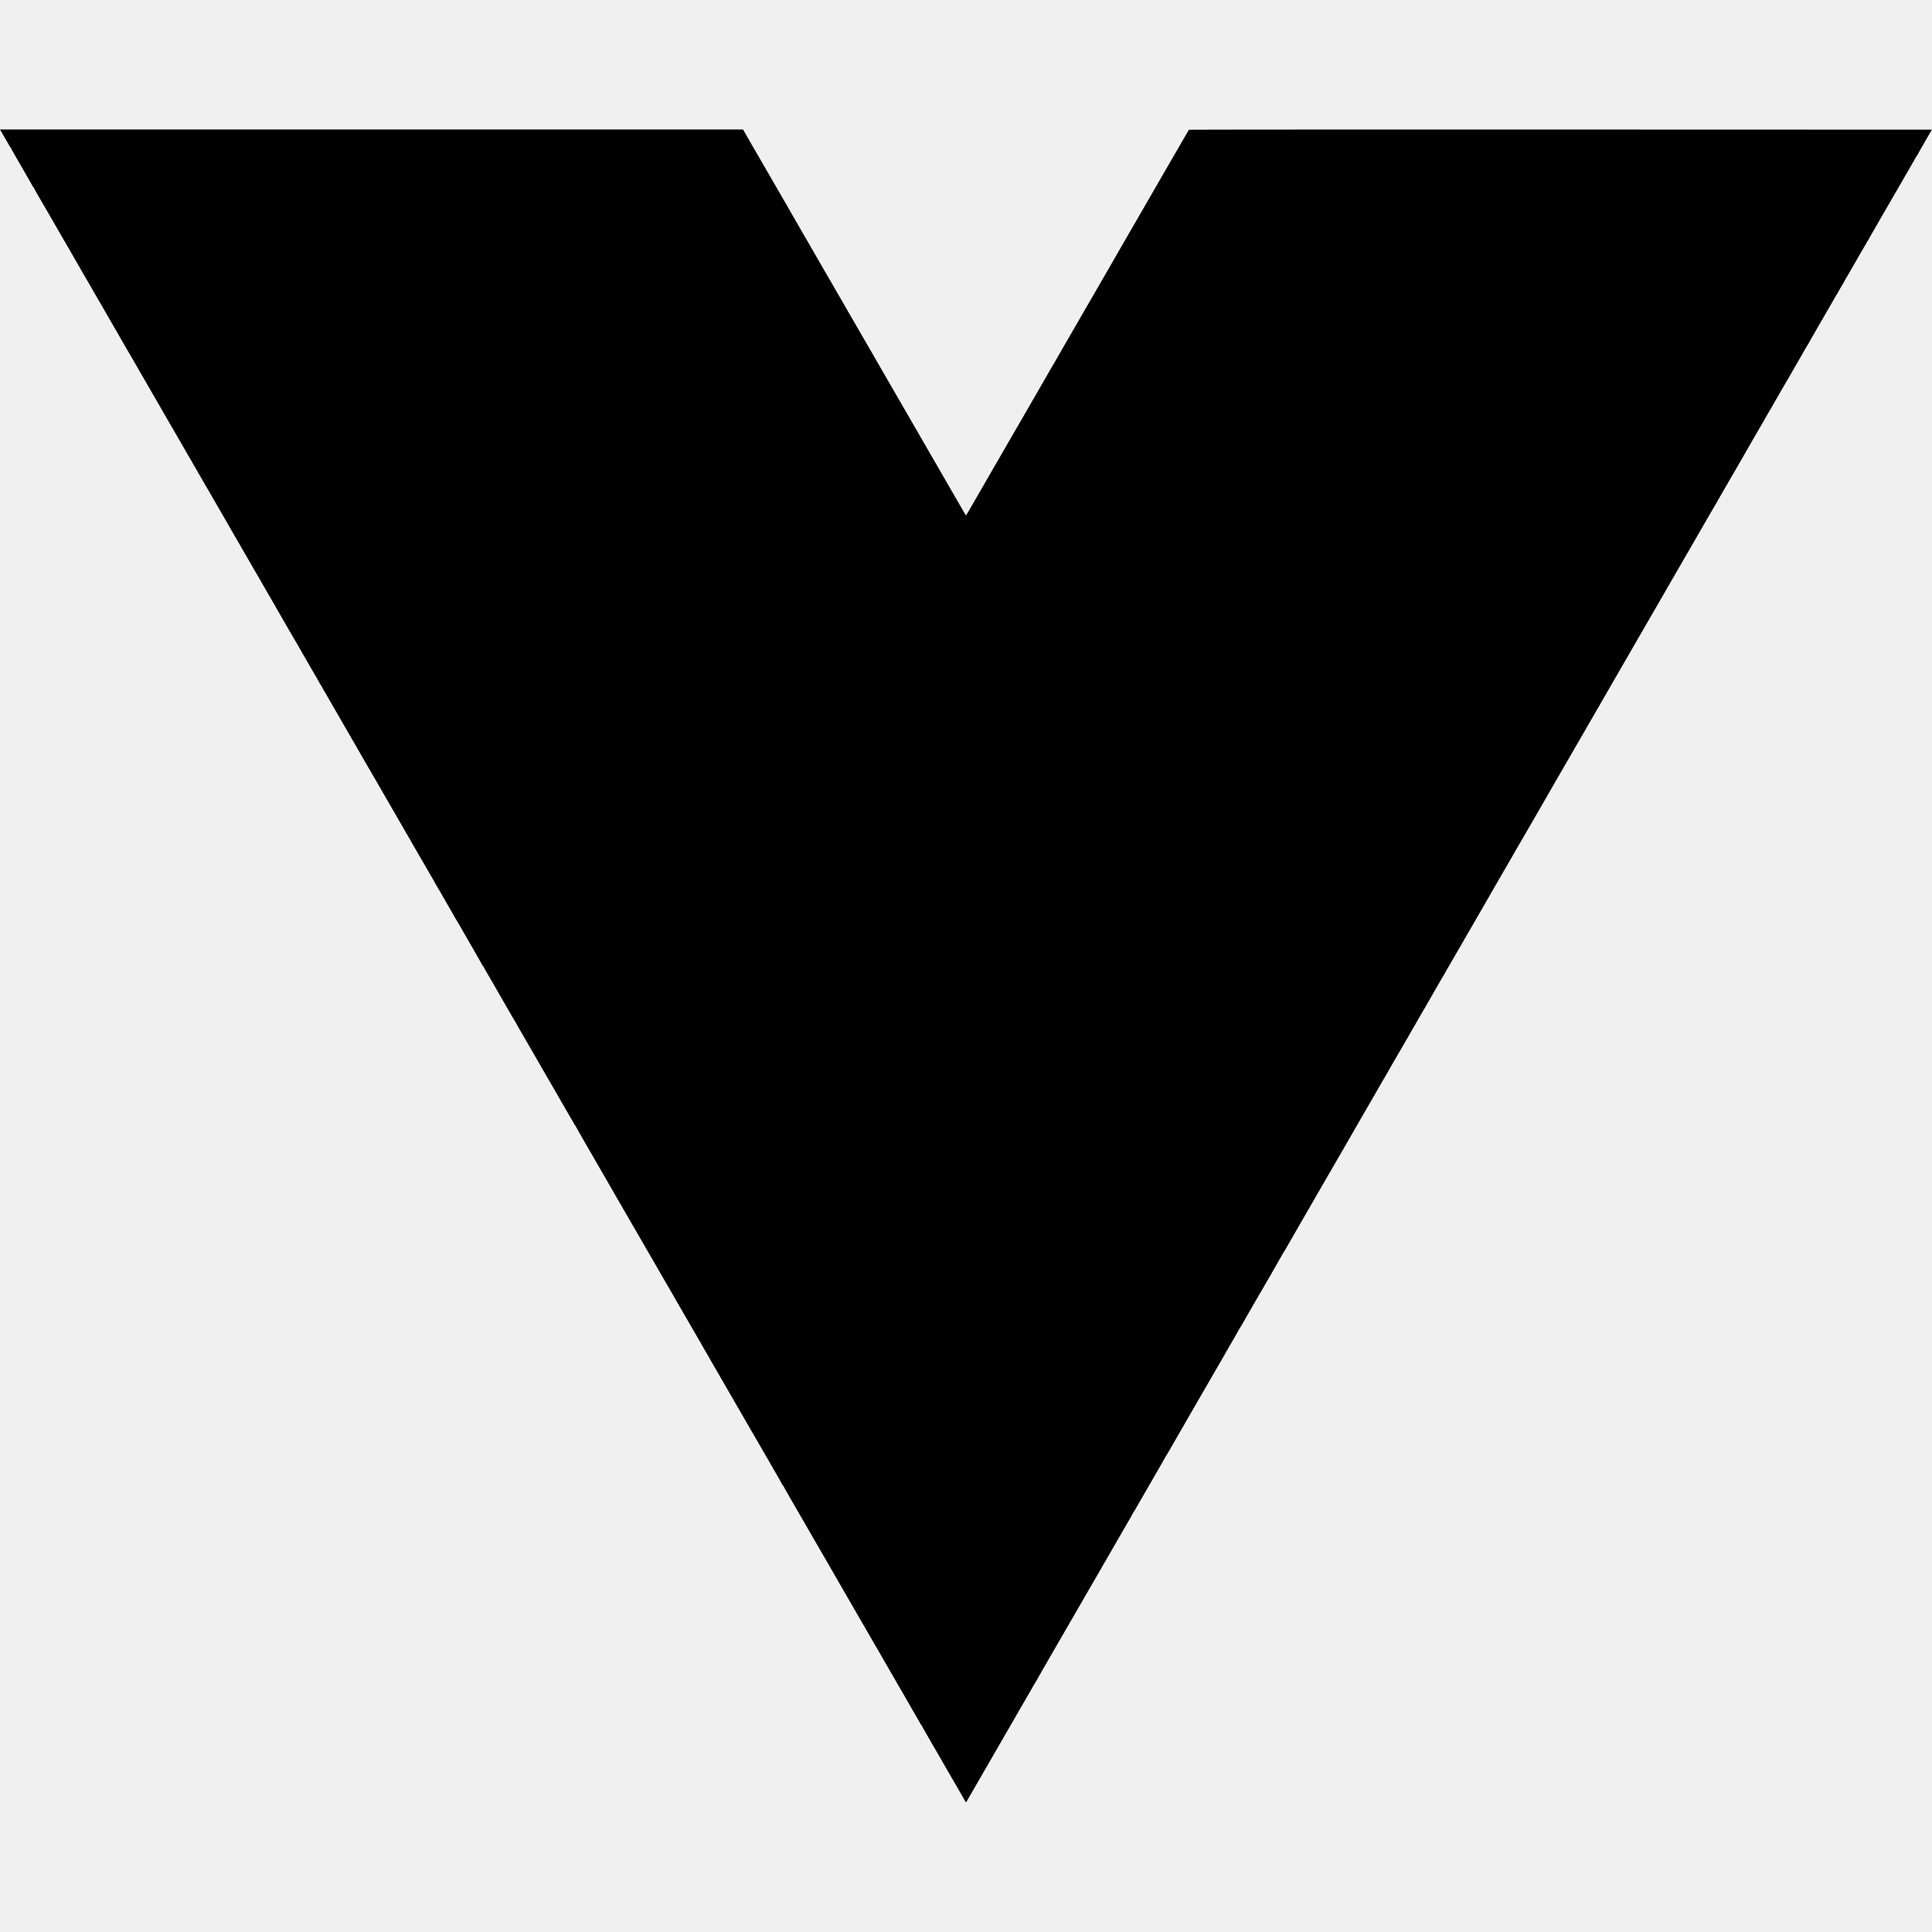
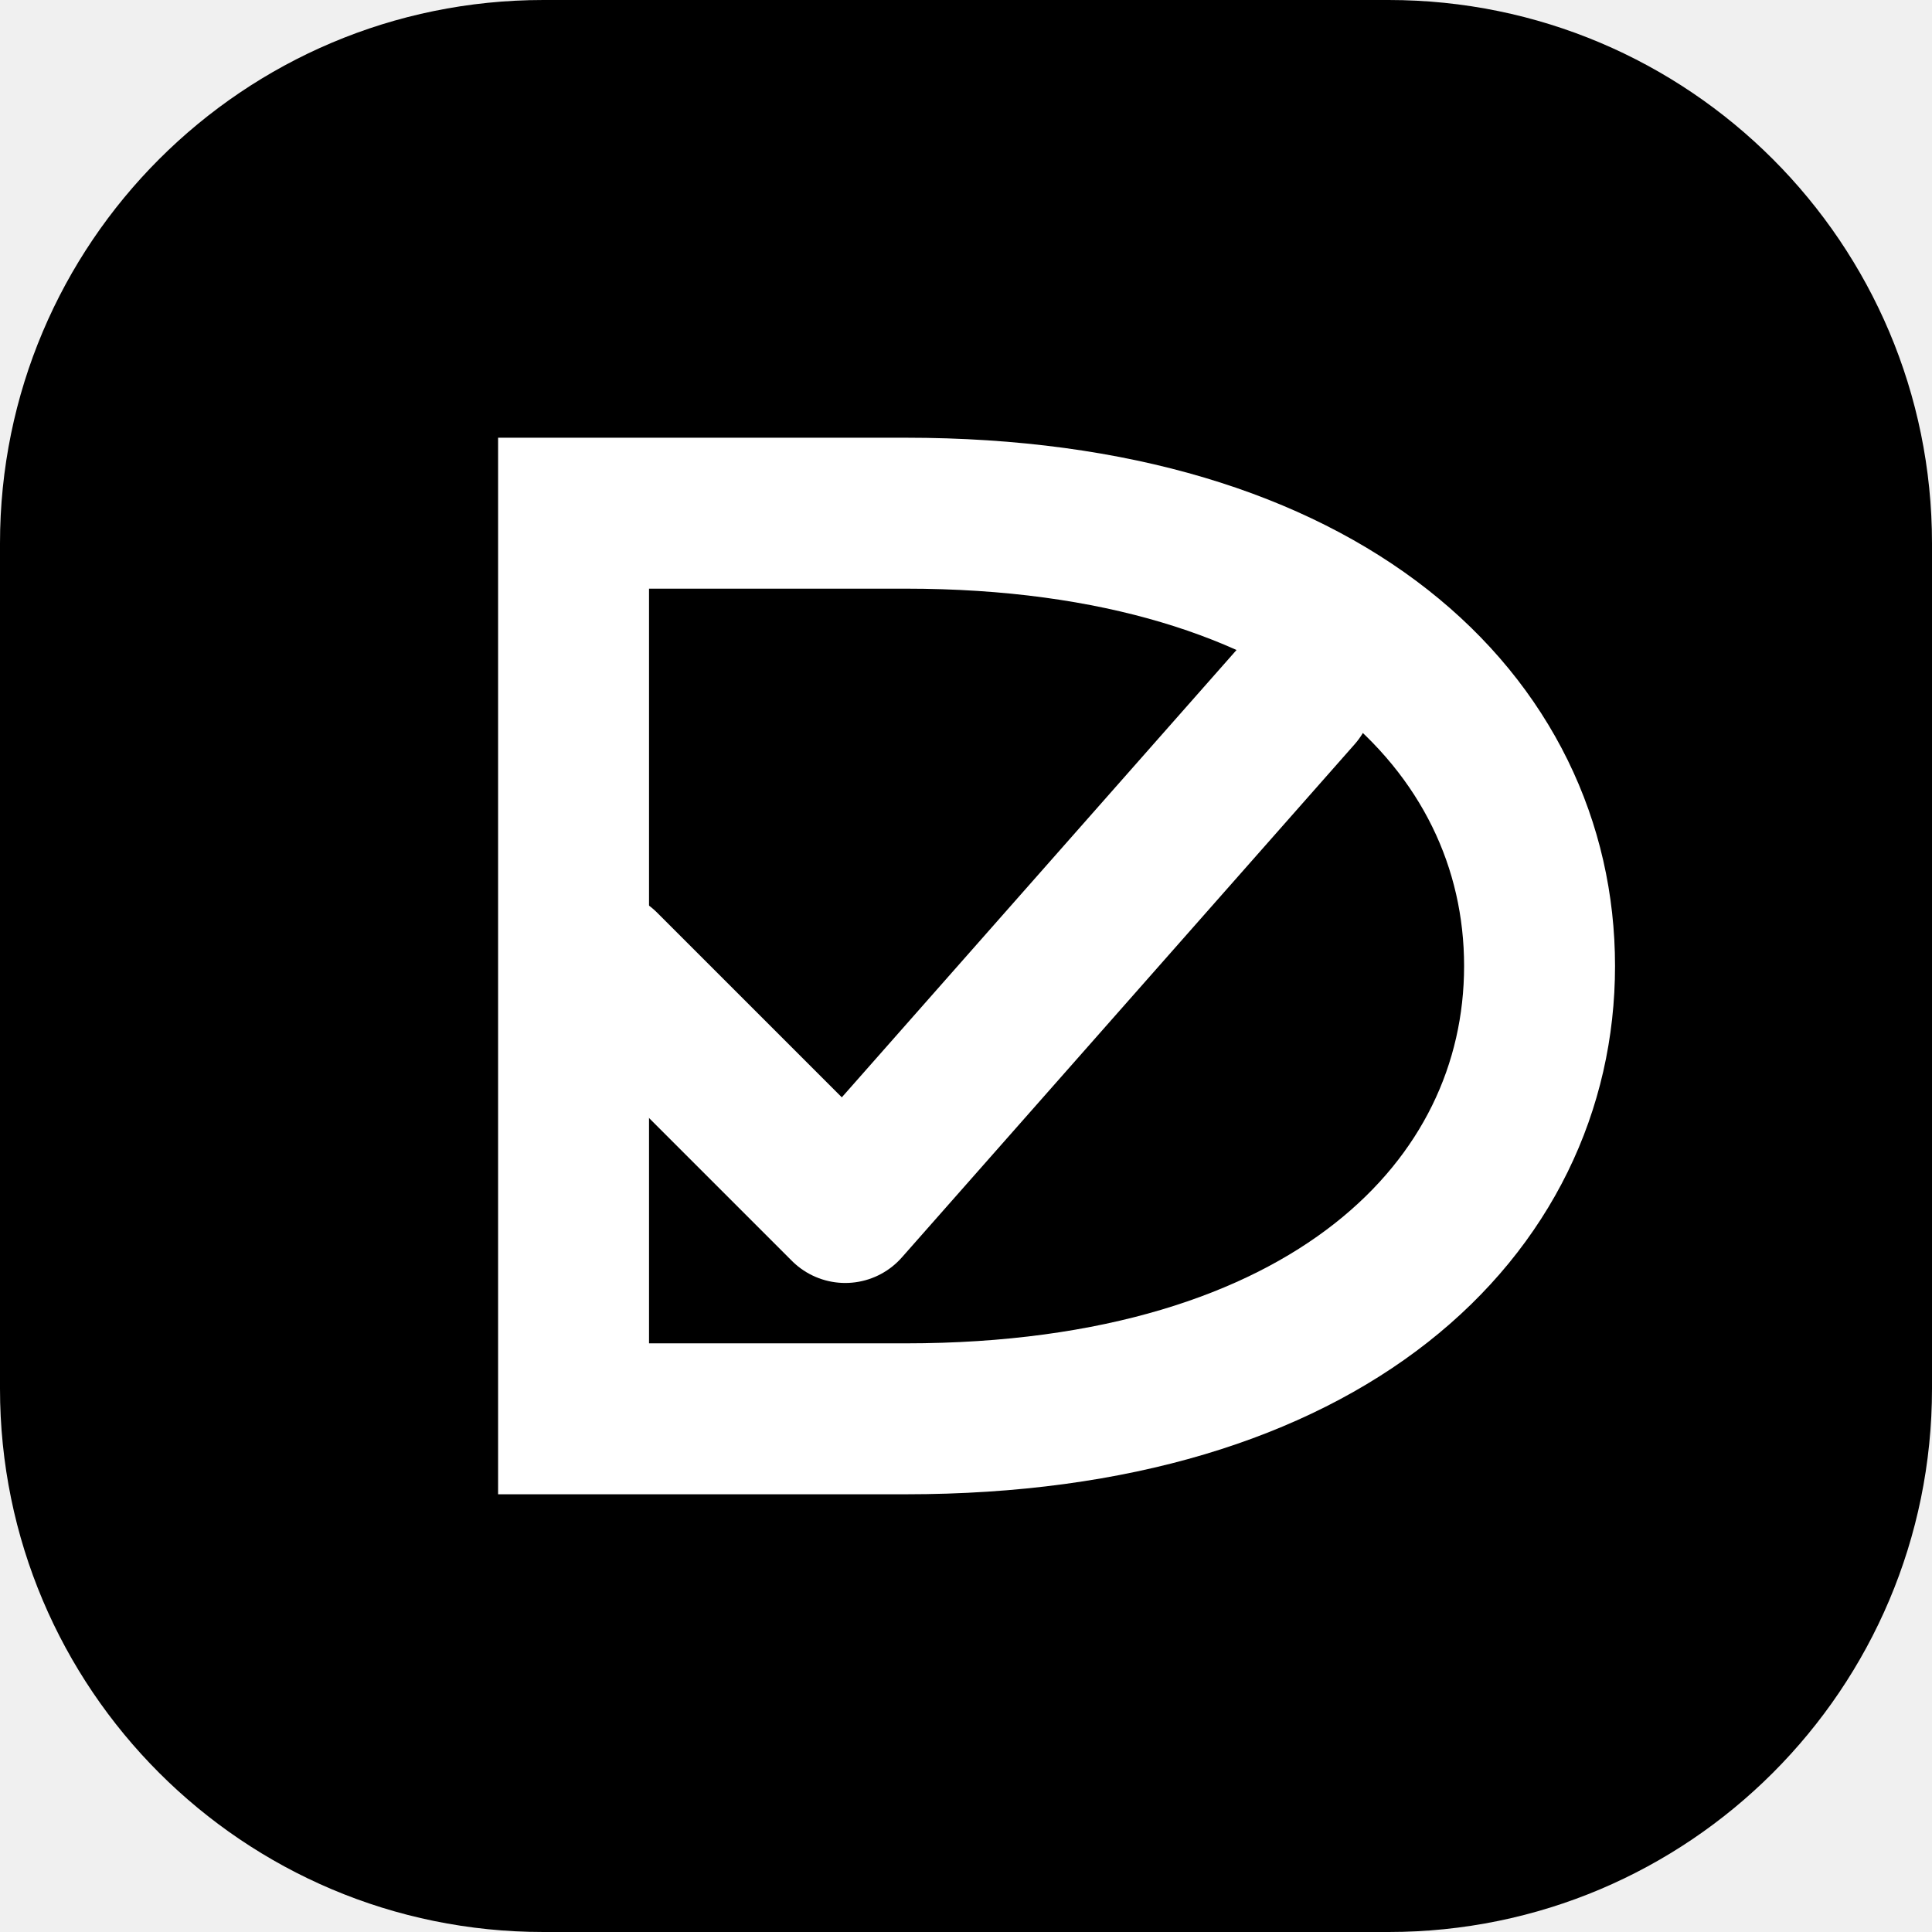
- <svg xmlns="http://www.w3.org/2000/svg" version="1.0" width="16pt" height="16pt" viewBox="0 0 16 16" preserveAspectRatio="xMidYMid meet">
-   <g transform="translate(0,16) scale(0.00032,-0.00032)" fill="#000000" stroke="none">
-     <path d="M18 46618 c45 -75 122 -207 122 -211 0 -2 25 -45 55 -95 30 -50 55 -96 55 -102 0 -5 5 -10 10 -10 6 0 10 -4 10 -9 0 -5 73 -135 161 -288 89 -153 173 -298 187 -323 14 -25 32 -57 41 -72 88 -149 187 -324 189 -335 2 -7 8 -13 13 -13 5 0 9 -4 9 -10 0 -5 46 -89 103 -187 175 -302 490 -846 507 -876 8 -16 20 -36 25 -45 28 -46 290 -498 339 -585 13 -23 74 -129 136 -236 61 -107 123 -215 137 -240 14 -25 29 -50 33 -56 5 -5 23 -37 40 -70 18 -33 38 -67 44 -75 11 -16 21 -33 63 -109 14 -25 29 -50 33 -56 4 -5 21 -35 38 -65 55 -100 261 -455 269 -465 4 -5 14 -21 20 -35 15 -29 41 -75 103 -180 24 -41 52 -88 60 -105 9 -16 57 -100 107 -185 112 -193 362 -626 380 -660 8 -14 23 -38 33 -55 11 -16 23 -37 27 -45 4 -8 26 -46 48 -85 23 -38 53 -90 67 -115 46 -81 64 -113 178 -310 62 -107 121 -210 132 -227 37 -67 56 -99 85 -148 16 -27 32 -57 36 -65 4 -8 15 -27 25 -42 9 -15 53 -89 96 -165 44 -76 177 -307 296 -513 120 -206 268 -463 330 -570 131 -227 117 -203 200 -348 36 -62 73 -125 82 -140 10 -15 21 -34 25 -42 4 -8 20 -37 36 -65 17 -27 38 -65 48 -82 49 -85 64 -111 87 -153 13 -25 28 -49 32 -55 4 -5 78 -134 165 -285 87 -151 166 -288 176 -305 10 -16 26 -43 35 -59 9 -17 125 -217 257 -445 132 -229 253 -441 270 -471 17 -30 45 -79 64 -108 18 -29 33 -54 33 -57 0 -2 20 -37 44 -77 24 -40 123 -212 221 -383 97 -170 190 -330 205 -355 16 -25 39 -65 53 -90 13 -25 81 -144 152 -265 70 -121 137 -238 150 -260 12 -22 37 -65 55 -95 18 -30 43 -73 55 -95 12 -22 48 -85 80 -140 77 -132 163 -280 190 -330 13 -22 71 -123 130 -225 59 -102 116 -199 126 -217 10 -17 29 -50 43 -72 15 -22 26 -43 26 -45 0 -2 27 -50 60 -106 33 -56 60 -103 60 -105 0 -2 55 -98 90 -155 8 -14 182 -316 239 -414 13 -22 45 -79 72 -124 27 -46 49 -86 49 -89 0 -2 14 -24 30 -48 16 -24 30 -46 30 -49 0 -5 74 -135 100 -176 5 -8 24 -42 43 -75 50 -88 58 -101 262 -455 104 -179 199 -345 213 -370 14 -25 28 -49 32 -55 4 -5 17 -26 28 -45 10 -19 62 -109 114 -200 114 -197 133 -230 170 -295 16 -27 33 -57 38 -65 17 -28 96 -165 103 -180 4 -8 16 -28 26 -45 10 -16 77 -131 148 -255 72 -124 181 -313 243 -420 62 -107 121 -209 131 -227 35 -62 323 -560 392 -678 38 -66 83 -145 100 -175 16 -30 33 -59 37 -65 4 -5 17 -27 29 -47 34 -61 56 -100 90 -156 17 -29 31 -55 31 -57 0 -2 17 -32 39 -67 21 -35 134 -229 251 -433 117 -203 235 -407 261 -451 27 -45 49 -85 49 -88 0 -4 8 -19 19 -34 15 -21 200 -341 309 -533 10 -19 33 -58 51 -87 17 -29 31 -54 31 -56 0 -2 25 -44 55 -94 30 -50 55 -95 55 -98 0 -4 6 -15 14 -23 7 -9 27 -41 43 -71 17 -30 170 -297 342 -594 171 -296 311 -542 311 -547 0 -5 5 -9 10 -9 6 0 10 -4 10 -10 0 -5 22 -47 49 -92 27 -46 58 -99 68 -118 24 -43 81 -140 93 -160 5 -8 66 -114 135 -235 69 -121 130 -227 135 -235 12 -21 259 -447 283 -490 10 -19 28 -47 38 -62 11 -14 19 -29 19 -32 0 -3 37 -69 83 -148 99 -170 305 -526 337 -583 13 -22 31 -53 41 -70 11 -16 22 -37 26 -45 7 -14 82 -146 103 -180 14 -24 181 -311 205 -355 13 -22 46 -80 75 -130 29 -49 64 -110 78 -135 14 -25 51 -88 82 -140 31 -52 59 -102 63 -110 4 -8 18 -33 31 -55 205 -353 284 -489 309 -535 17 -30 45 -78 62 -106 18 -28 36 -60 39 -72 4 -12 12 -22 17 -22 5 0 9 -4 9 -10 0 -5 109 -197 241 -427 133 -230 250 -431 259 -448 51 -90 222 -385 280 -485 37 -63 78 -135 92 -160 14 -25 67 -117 118 -205 51 -88 101 -175 111 -193 34 -58 55 -95 149 -257 51 -88 101 -173 110 -190 9 -16 76 -131 147 -255 72 -124 140 -241 151 -260 61 -108 281 -489 355 -615 38 -66 77 -133 87 -150 35 -63 91 -161 100 -175 14 -23 99 -169 128 -220 54 -97 135 -235 142 -245 4 -5 20 -32 35 -60 26 -48 238 -416 276 -480 10 -16 26 -46 37 -65 30 -53 382 -661 403 -695 10 -16 22 -37 26 -45 4 -8 26 -48 50 -88 24 -41 43 -75 43 -77 0 -2 22 -40 50 -85 27 -45 50 -84 50 -86 0 -3 38 -69 83 -147 84 -142 302 -520 340 -587 10 -19 34 -60 52 -90 18 -30 44 -75 57 -100 14 -25 45 -79 70 -120 25 -41 56 -96 70 -121 14 -25 77 -133 138 -240 62 -107 122 -210 132 -229 25 -43 310 -535 337 -581 11 -19 26 -45 34 -59 17 -32 238 -414 266 -460 11 -19 24 -41 28 -49 3 -7 75 -133 160 -278 84 -146 153 -269 153 -274 0 -5 5 -9 10 -9 6 0 10 -4 10 -10 0 -5 82 -150 181 -322 182 -314 201 -346 240 -415 12 -21 80 -139 152 -263 71 -124 141 -245 155 -270 14 -25 28 -49 32 -55 6 -8 145 -248 220 -380 37 -66 209 -362 229 -395 11 -19 24 -42 28 -49 4 -8 67 -118 140 -243 73 -125 133 -230 133 -233 0 -2 15 -28 33 -57 19 -29 47 -78 64 -108 17 -30 53 -93 79 -139 53 -90 82 -141 157 -272 82 -142 115 -199 381 -659 142 -245 268 -463 281 -485 12 -22 71 -125 132 -230 60 -104 172 -298 248 -430 76 -132 146 -253 156 -270 11 -16 22 -36 26 -44 3 -8 30 -54 60 -103 29 -49 53 -91 53 -93 0 -3 18 -34 40 -70 22 -36 40 -67 40 -69 0 -2 37 -66 81 -142 45 -77 98 -168 119 -204 20 -36 47 -81 58 -100 12 -19 27 -47 33 -62 6 -16 15 -28 20 -28 5 0 9 -4 9 -9 0 -6 63 -118 140 -251 77 -133 140 -243 140 -245 0 -2 18 -33 41 -70 22 -37 49 -83 60 -101 10 -19 29 -51 40 -71 25 -45 109 -189 126 -218 7 -11 17 -29 22 -40 6 -11 22 -38 35 -60 14 -22 37 -62 52 -90 14 -27 35 -62 45 -77 11 -14 19 -29 19 -32 0 -3 18 -35 40 -71 22 -36 40 -67 40 -69 0 -2 19 -35 42 -72 23 -38 55 -94 72 -124 26 -47 139 -244 171 -298 6 -9 21 -36 34 -60 28 -48 37 -51 51 -19 6 12 19 36 29 52 10 17 27 46 38 65 11 19 104 181 208 360 103 179 199 345 213 370 14 25 42 74 64 109 21 34 38 65 38 67 0 2 18 33 40 69 22 36 40 67 40 69 0 3 177 310 199 346 16 26 136 234 140 244 2 5 25 44 52 88 27 44 49 81 49 84 0 2 18 34 40 70 22 36 40 67 40 69 0 2 20 36 43 77 35 58 169 289 297 513 9 17 50 86 90 155 40 69 86 150 103 180 16 30 35 62 41 70 6 8 16 24 22 35 35 64 72 129 167 293 59 100 116 199 127 220 11 20 30 53 41 72 43 72 1070 1850 1121 1940 14 25 65 113 113 195 48 83 96 166 107 185 10 19 28 50 38 68 11 18 73 124 137 235 64 111 175 303 246 427 71 124 173 299 225 390 52 91 116 202 143 248 27 45 49 85 49 89 0 4 6 14 14 22 7 9 28 43 46 76 26 47 251 436 378 655 11 19 29 51 40 70 11 19 101 176 201 348 99 172 181 317 181 323 0 5 5 9 10 9 6 0 10 5 10 11 0 6 8 23 18 37 11 15 32 52 49 82 16 30 130 228 253 440 122 212 234 405 248 430 13 25 39 70 57 100 39 65 69 117 130 225 25 44 50 87 55 95 12 19 78 134 220 380 61 107 129 224 150 260 161 277 222 382 246 425 15 28 47 83 71 123 24 41 43 78 43 83 0 5 4 9 8 9 4 0 13 12 19 28 7 15 23 45 36 67 66 110 277 478 277 483 0 3 6 13 14 21 7 9 27 41 43 71 17 30 45 80 63 110 34 57 375 649 394 685 6 11 16 27 22 35 6 8 26 42 44 75 18 33 41 74 51 90 10 17 24 41 32 55 54 97 72 128 88 152 11 14 19 28 19 30 0 3 79 141 175 308 96 167 175 305 175 308 0 3 6 13 14 21 7 9 26 39 41 66 33 60 276 483 338 587 24 40 46 80 50 88 4 8 13 24 20 35 14 23 95 163 125 215 11 19 52 91 92 160 40 69 80 139 90 155 9 17 103 179 207 360 105 182 200 346 211 365 103 181 463 802 489 845 7 11 15 27 19 35 4 8 29 51 55 95 64 110 828 1433 848 1470 9 17 24 41 33 55 9 14 29 48 45 77 15 28 52 93 82 145 30 51 62 107 71 123 17 30 231 398 400 690 51 88 103 179 115 202 12 23 26 48 32 55 6 7 24 38 40 68 17 30 61 107 98 170 37 63 84 144 103 180 19 36 41 72 48 81 8 8 14 18 14 21 0 4 27 51 59 106 32 55 72 124 89 154 16 29 71 125 122 213 51 88 104 180 118 205 13 25 28 50 32 55 4 6 17 26 28 45 11 19 45 80 77 135 31 55 66 116 77 135 11 19 88 152 171 295 401 694 620 1072 650 1125 11 19 87 152 170 295 83 143 158 273 166 288 9 16 21 36 26 45 6 9 31 52 55 96 25 43 54 94 66 115 11 20 95 164 186 321 91 157 173 299 182 315 9 17 26 46 37 65 12 19 66 114 121 210 56 96 108 186 117 200 8 14 24 40 34 59 24 45 383 664 412 713 5 9 17 29 26 45 15 28 120 210 241 419 36 61 68 117 72 125 4 8 12 23 19 34 35 57 245 420 262 453 11 20 35 61 53 90 17 29 32 54 32 56 0 3 28 51 62 108 33 57 70 119 80 138 10 19 23 42 28 50 5 8 32 53 59 100 27 47 149 258 271 470 122 212 234 405 248 430 30 53 62 108 80 135 6 11 15 27 19 35 4 8 85 150 181 315 96 165 187 323 202 350 31 56 116 202 130 225 5 8 25 42 43 75 19 33 92 159 162 280 149 257 157 271 202 350 19 33 38 67 43 75 9 14 228 392 275 475 12 22 55 96 95 165 40 69 80 139 90 155 24 42 202 350 221 383 9 15 27 47 41 72 14 25 75 131 136 236 61 106 121 210 134 232 99 172 271 470 279 482 5 8 23 40 40 70 18 30 81 141 142 245 60 105 121 210 135 235 14 25 71 124 127 220 56 96 143 247 194 335 51 88 96 167 102 175 14 24 180 311 204 355 23 43 340 590 356 615 5 8 50 87 101 175 171 301 517 898 582 1008 25 43 46 81 46 83 0 2 12 23 27 47 14 23 40 67 56 97 16 30 35 62 42 70 7 8 15 22 18 30 4 8 20 38 37 65 16 28 33 57 37 65 6 12 111 196 143 250 5 8 55 95 112 193 57 98 113 195 126 215 12 20 27 46 32 57 6 11 14 27 20 35 5 8 76 130 156 270 80 140 165 287 187 325 23 39 52 90 66 115 13 25 30 52 37 61 8 8 14 18 14 21 0 4 41 77 92 165 50 87 175 302 276 478 101 176 208 360 236 408 28 49 67 117 86 152 19 35 41 70 48 77 6 6 12 15 12 19 0 7 124 224 167 291 12 21 23 40 23 42 0 2 21 40 46 83 26 43 55 92 64 109 54 95 327 568 354 614 19 30 45 75 59 100 71 128 82 145 89 148 4 2 8 8 8 13 0 5 42 82 94 172 311 538 496 858 518 897 14 25 40 70 58 100 18 30 42 71 53 90 10 19 79 139 152 265 73 127 142 246 153 265 10 19 43 76 72 125 29 50 63 108 75 130 65 116 80 140 87 143 4 2 8 8 8 12 0 8 114 212 140 250 6 8 14 24 20 35 5 11 54 97 108 190 l100 170 -9611 3 c-5286 1 -9614 -1 -9618 -5 -5 -6 -419 -719 -619 -1068 -89 -155 -267 -463 -323 -560 -38 -66 -81 -140 -95 -165 -31 -56 -263 -457 -526 -910 -110 -190 -224 -388 -254 -440 -29 -52 -61 -109 -71 -125 -23 -39 -243 -420 -268 -465 -11 -19 -204 -352 -428 -740 -224 -388 -477 -826 -563 -975 -85 -148 -185 -322 -222 -385 -37 -63 -120 -207 -185 -320 -65 -113 -177 -306 -248 -430 -72 -124 -172 -297 -222 -385 -51 -88 -142 -245 -202 -350 -131 -226 -247 -427 -408 -705 -65 -113 -249 -432 -410 -710 -160 -278 -388 -673 -506 -877 -118 -205 -216 -373 -219 -373 -3 0 -52 82 -109 183 -58 100 -144 250 -192 332 -95 164 -402 696 -647 1120 -85 149 -228 396 -317 550 -212 365 -982 1700 -1008 1745 -10 19 -43 76 -72 125 -29 50 -64 110 -77 135 -14 25 -63 110 -110 190 -47 80 -96 165 -110 190 -14 25 -99 171 -188 325 -89 154 -174 300 -188 325 -13 25 -64 113 -112 195 -48 83 -140 242 -205 355 -65 113 -183 317 -263 454 -79 137 -152 264 -163 282 -50 89 -335 583 -354 614 -12 19 -34 58 -50 85 -15 28 -129 226 -253 440 -124 215 -235 408 -247 430 -12 22 -69 121 -127 220 -58 99 -226 389 -373 645 -148 256 -324 561 -392 678 -67 117 -134 232 -147 255 -13 23 -33 59 -46 80 l-22 37 -9615 0 -9615 0 20 -32z" />
-   </g>
+ <svg xmlns="http://www.w3.org/2000/svg" viewBox="0 0 64 64">
+   <rect width="64" height="64" rx="18" fill="#000000" />
+   <path d="M19 17h11c14 0 21 7 21 15S44 47 30 47H19V17Z" fill="none" stroke="white" stroke-width="5" />
+   <path d="m20 32 8 8 15-17" fill="none" stroke="white" stroke-width="5" stroke-linecap="round" stroke-linejoin="round" />
</svg>
